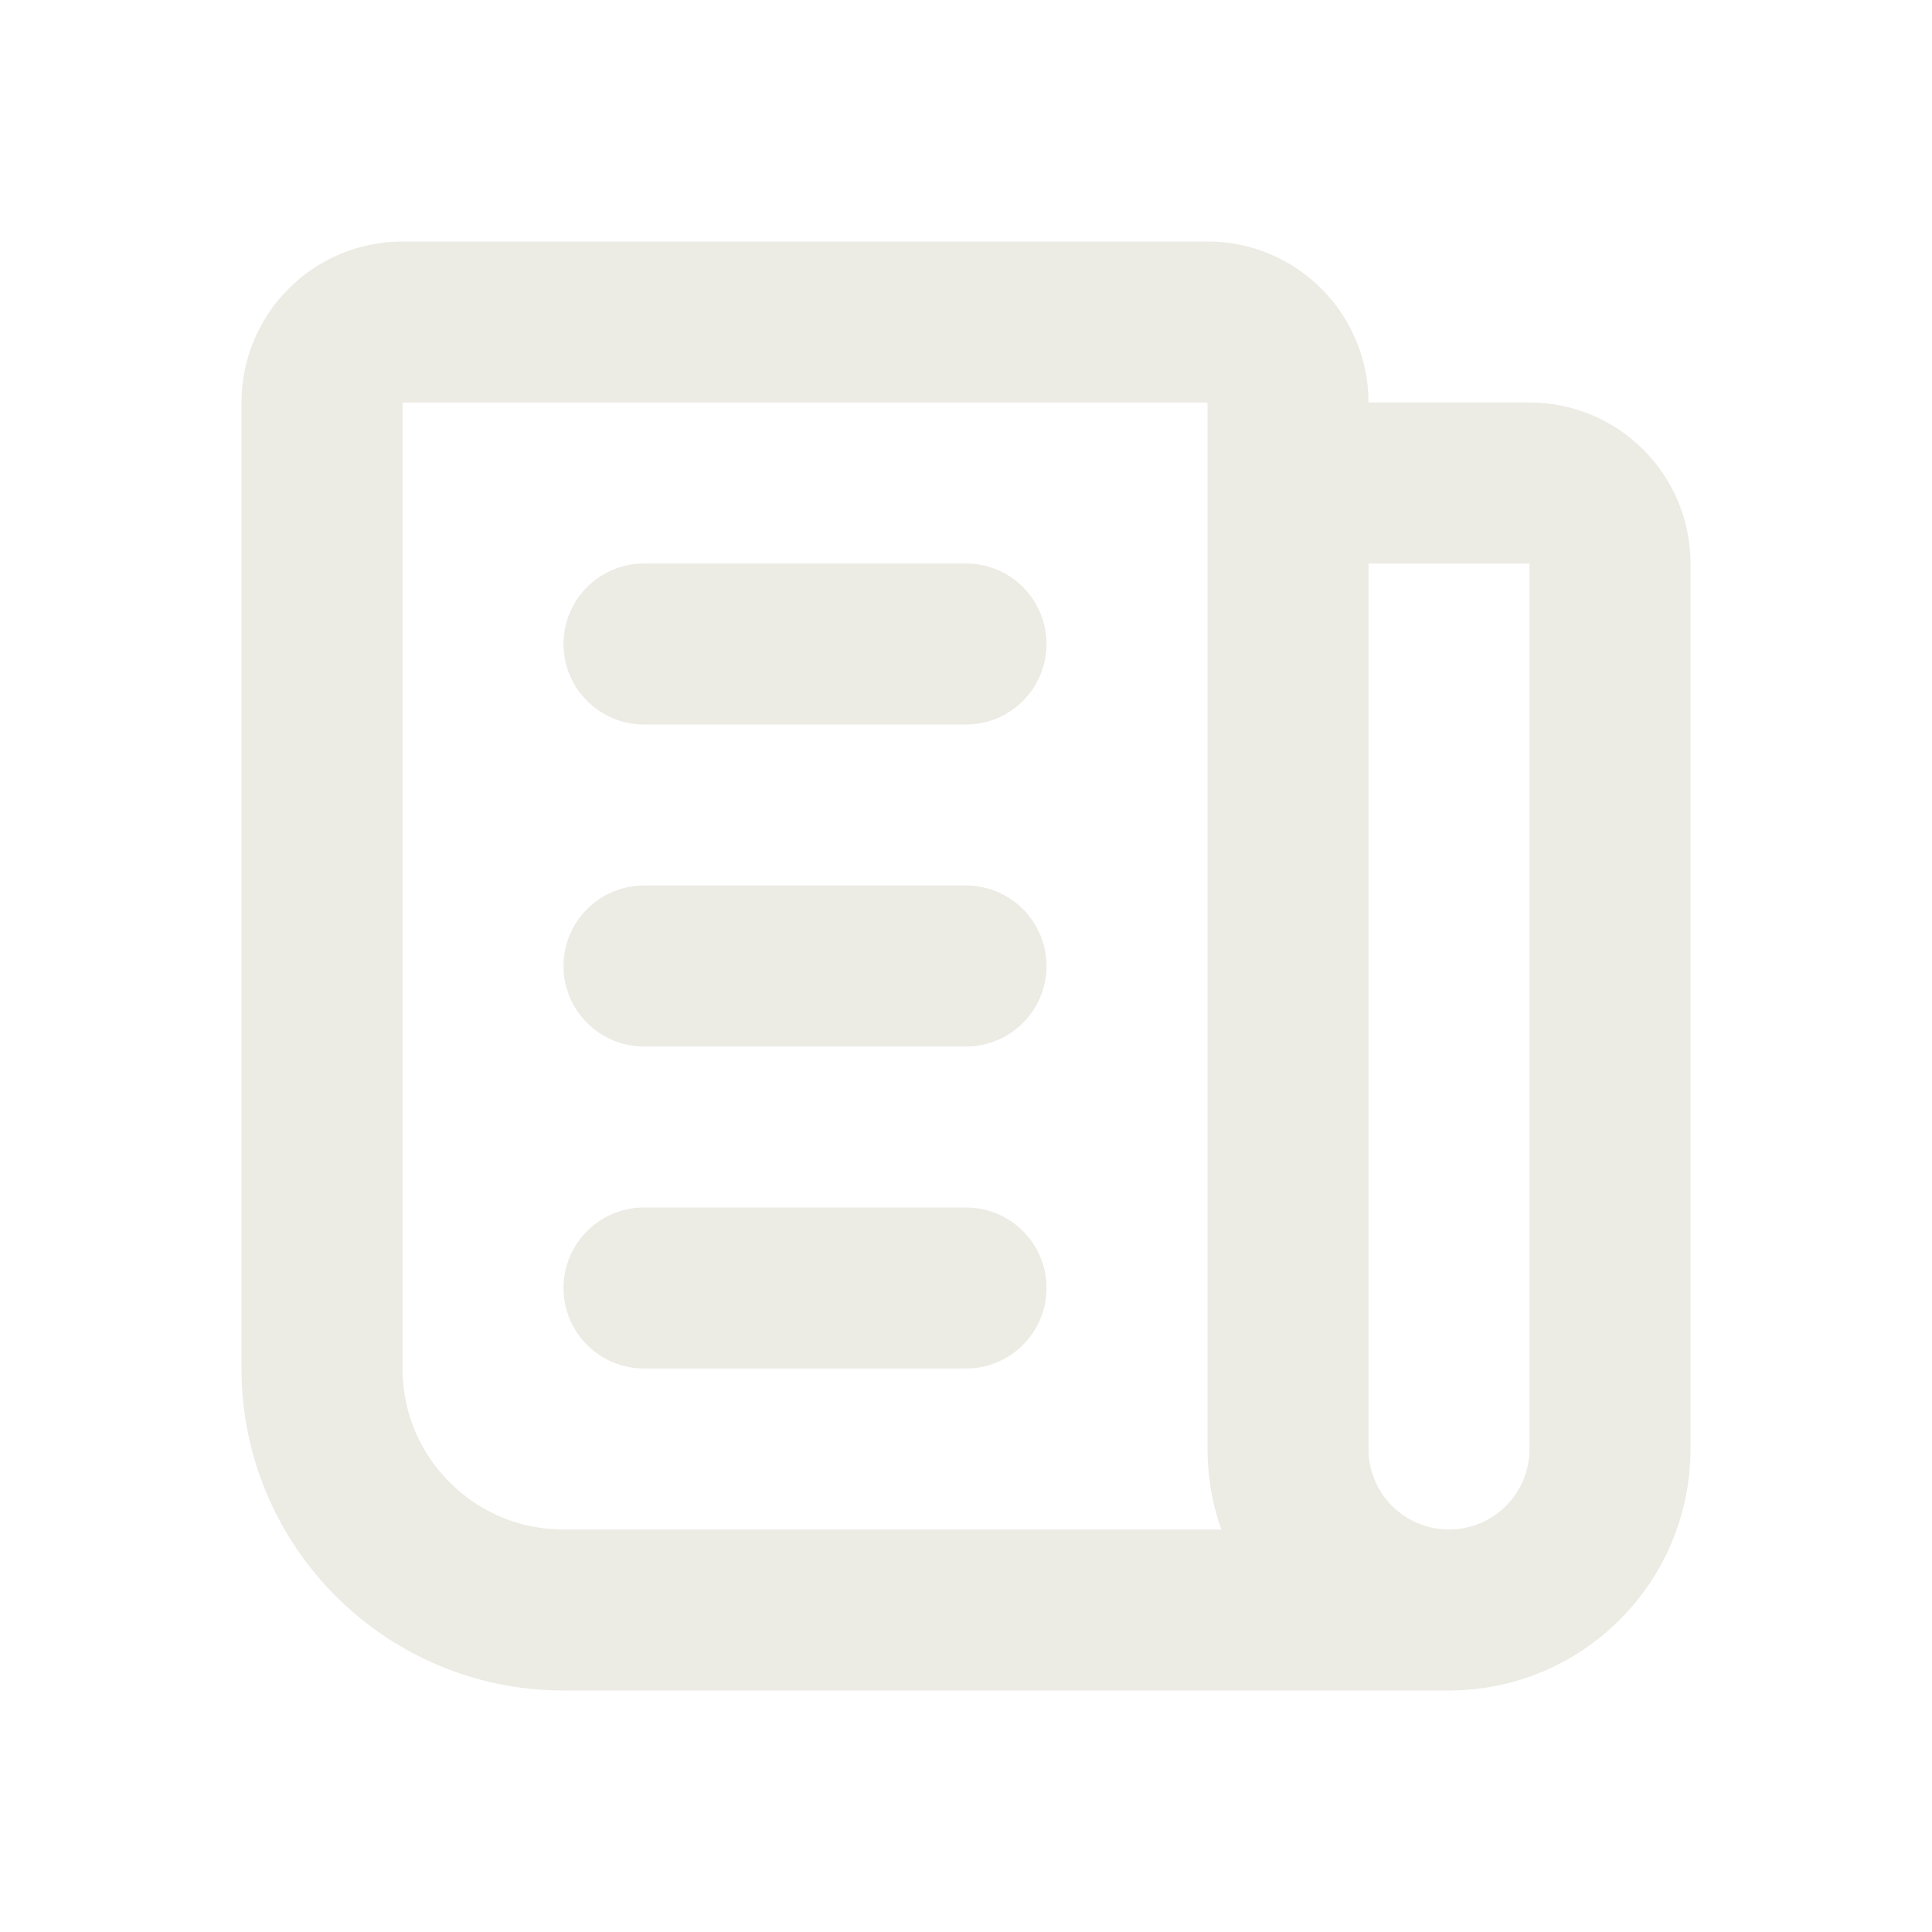
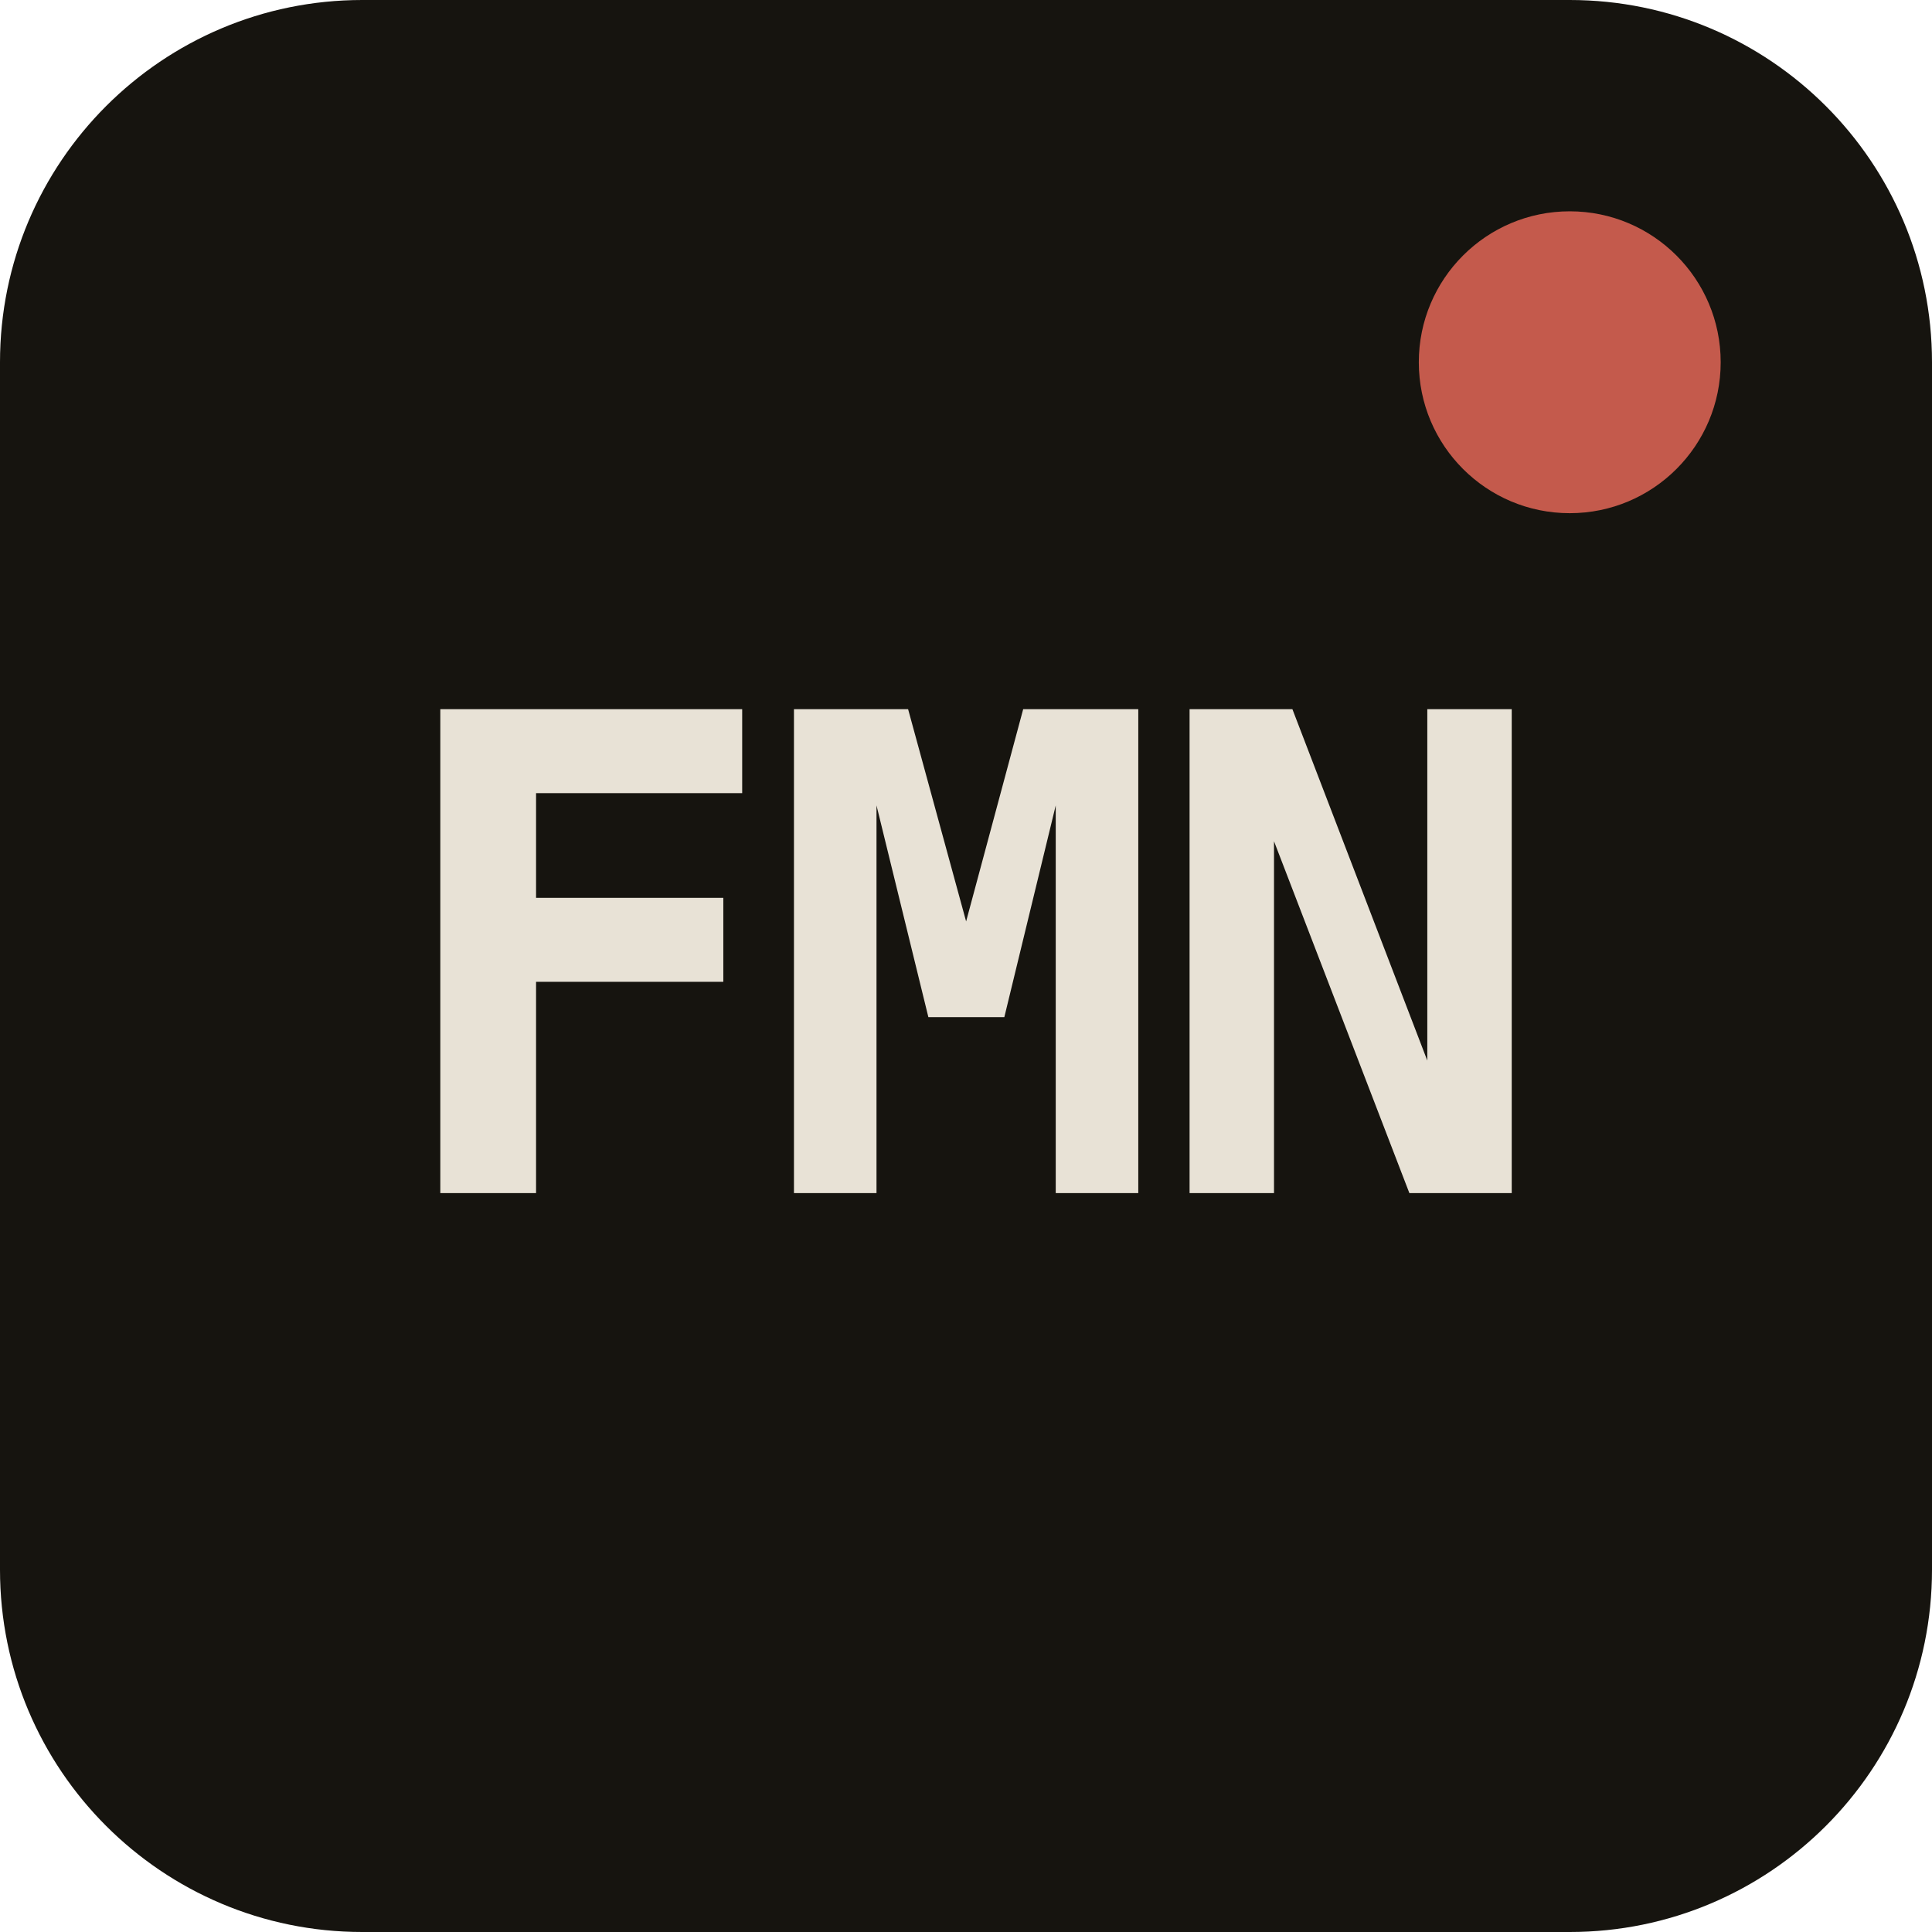
- <svg xmlns="http://www.w3.org/2000/svg" width="24" height="24" viewBox="0 0 24 24" fill="none" stroke="#ecebe4" stroke-width="2" stroke-linecap="round" stroke-linejoin="round">
-   <path stroke="none" d="M0 0h24v24H0z" fill="none" />
-   <path d="M16 6h3a1 1 0 0 1 1 1v11a2 2 0 0 1 -4 0v-13a1 1 0 0 0 -1 -1h-10a1 1 0 0 0 -1 1v12a3 3 0 0 0 3 3h11" />
-   <path d="M8 8l4 0" />
-   <path d="M8 12l4 0" />
-   <path d="M8 16l4 0" />
+ <svg xmlns="http://www.w3.org/2000/svg" viewBox="0 0 64 64">
+   <rect width="64" height="64" rx="12" fill="#16140f" />
+   <text x="50%" y="52%" dominant-baseline="middle" text-anchor="middle" font-family="JetBrains Mono, ui-monospace, monospace" font-size="22" font-weight="800" fill="#e8e2d6" letter-spacing="-0.5">FMN</text>
+   <circle cx="52" cy="12" r="5" fill="#c45a4c" />
</svg>
